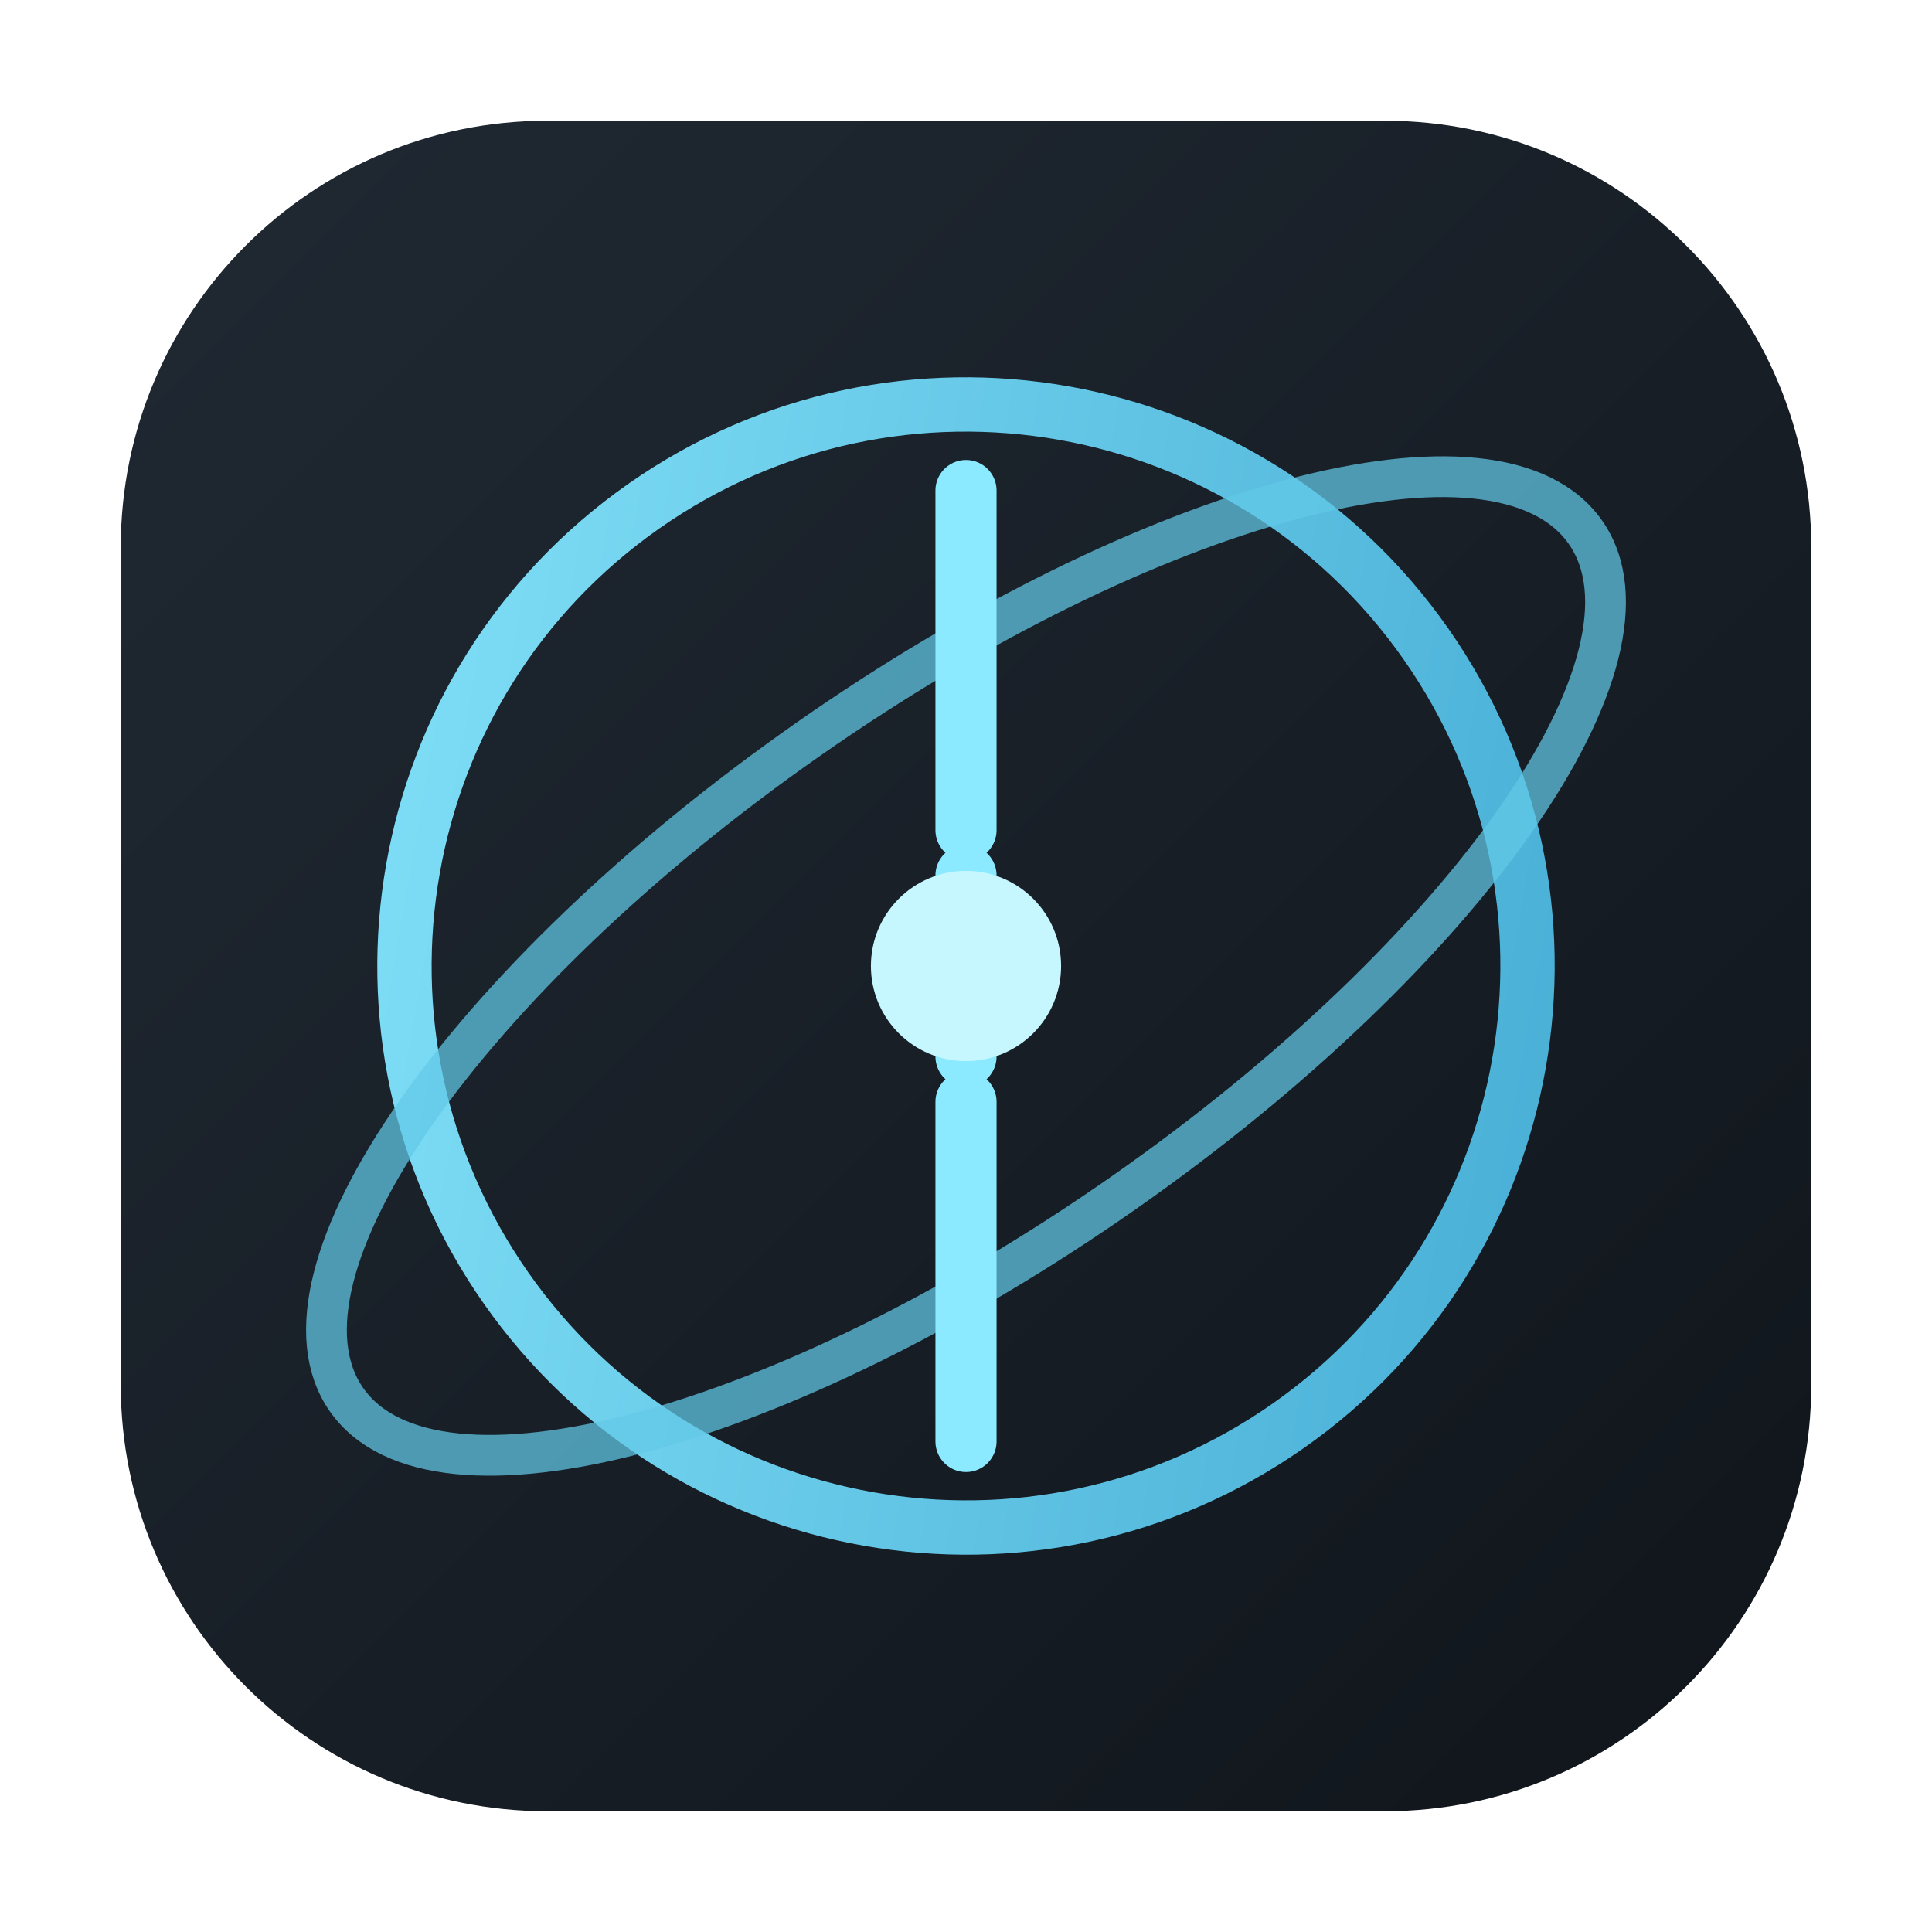
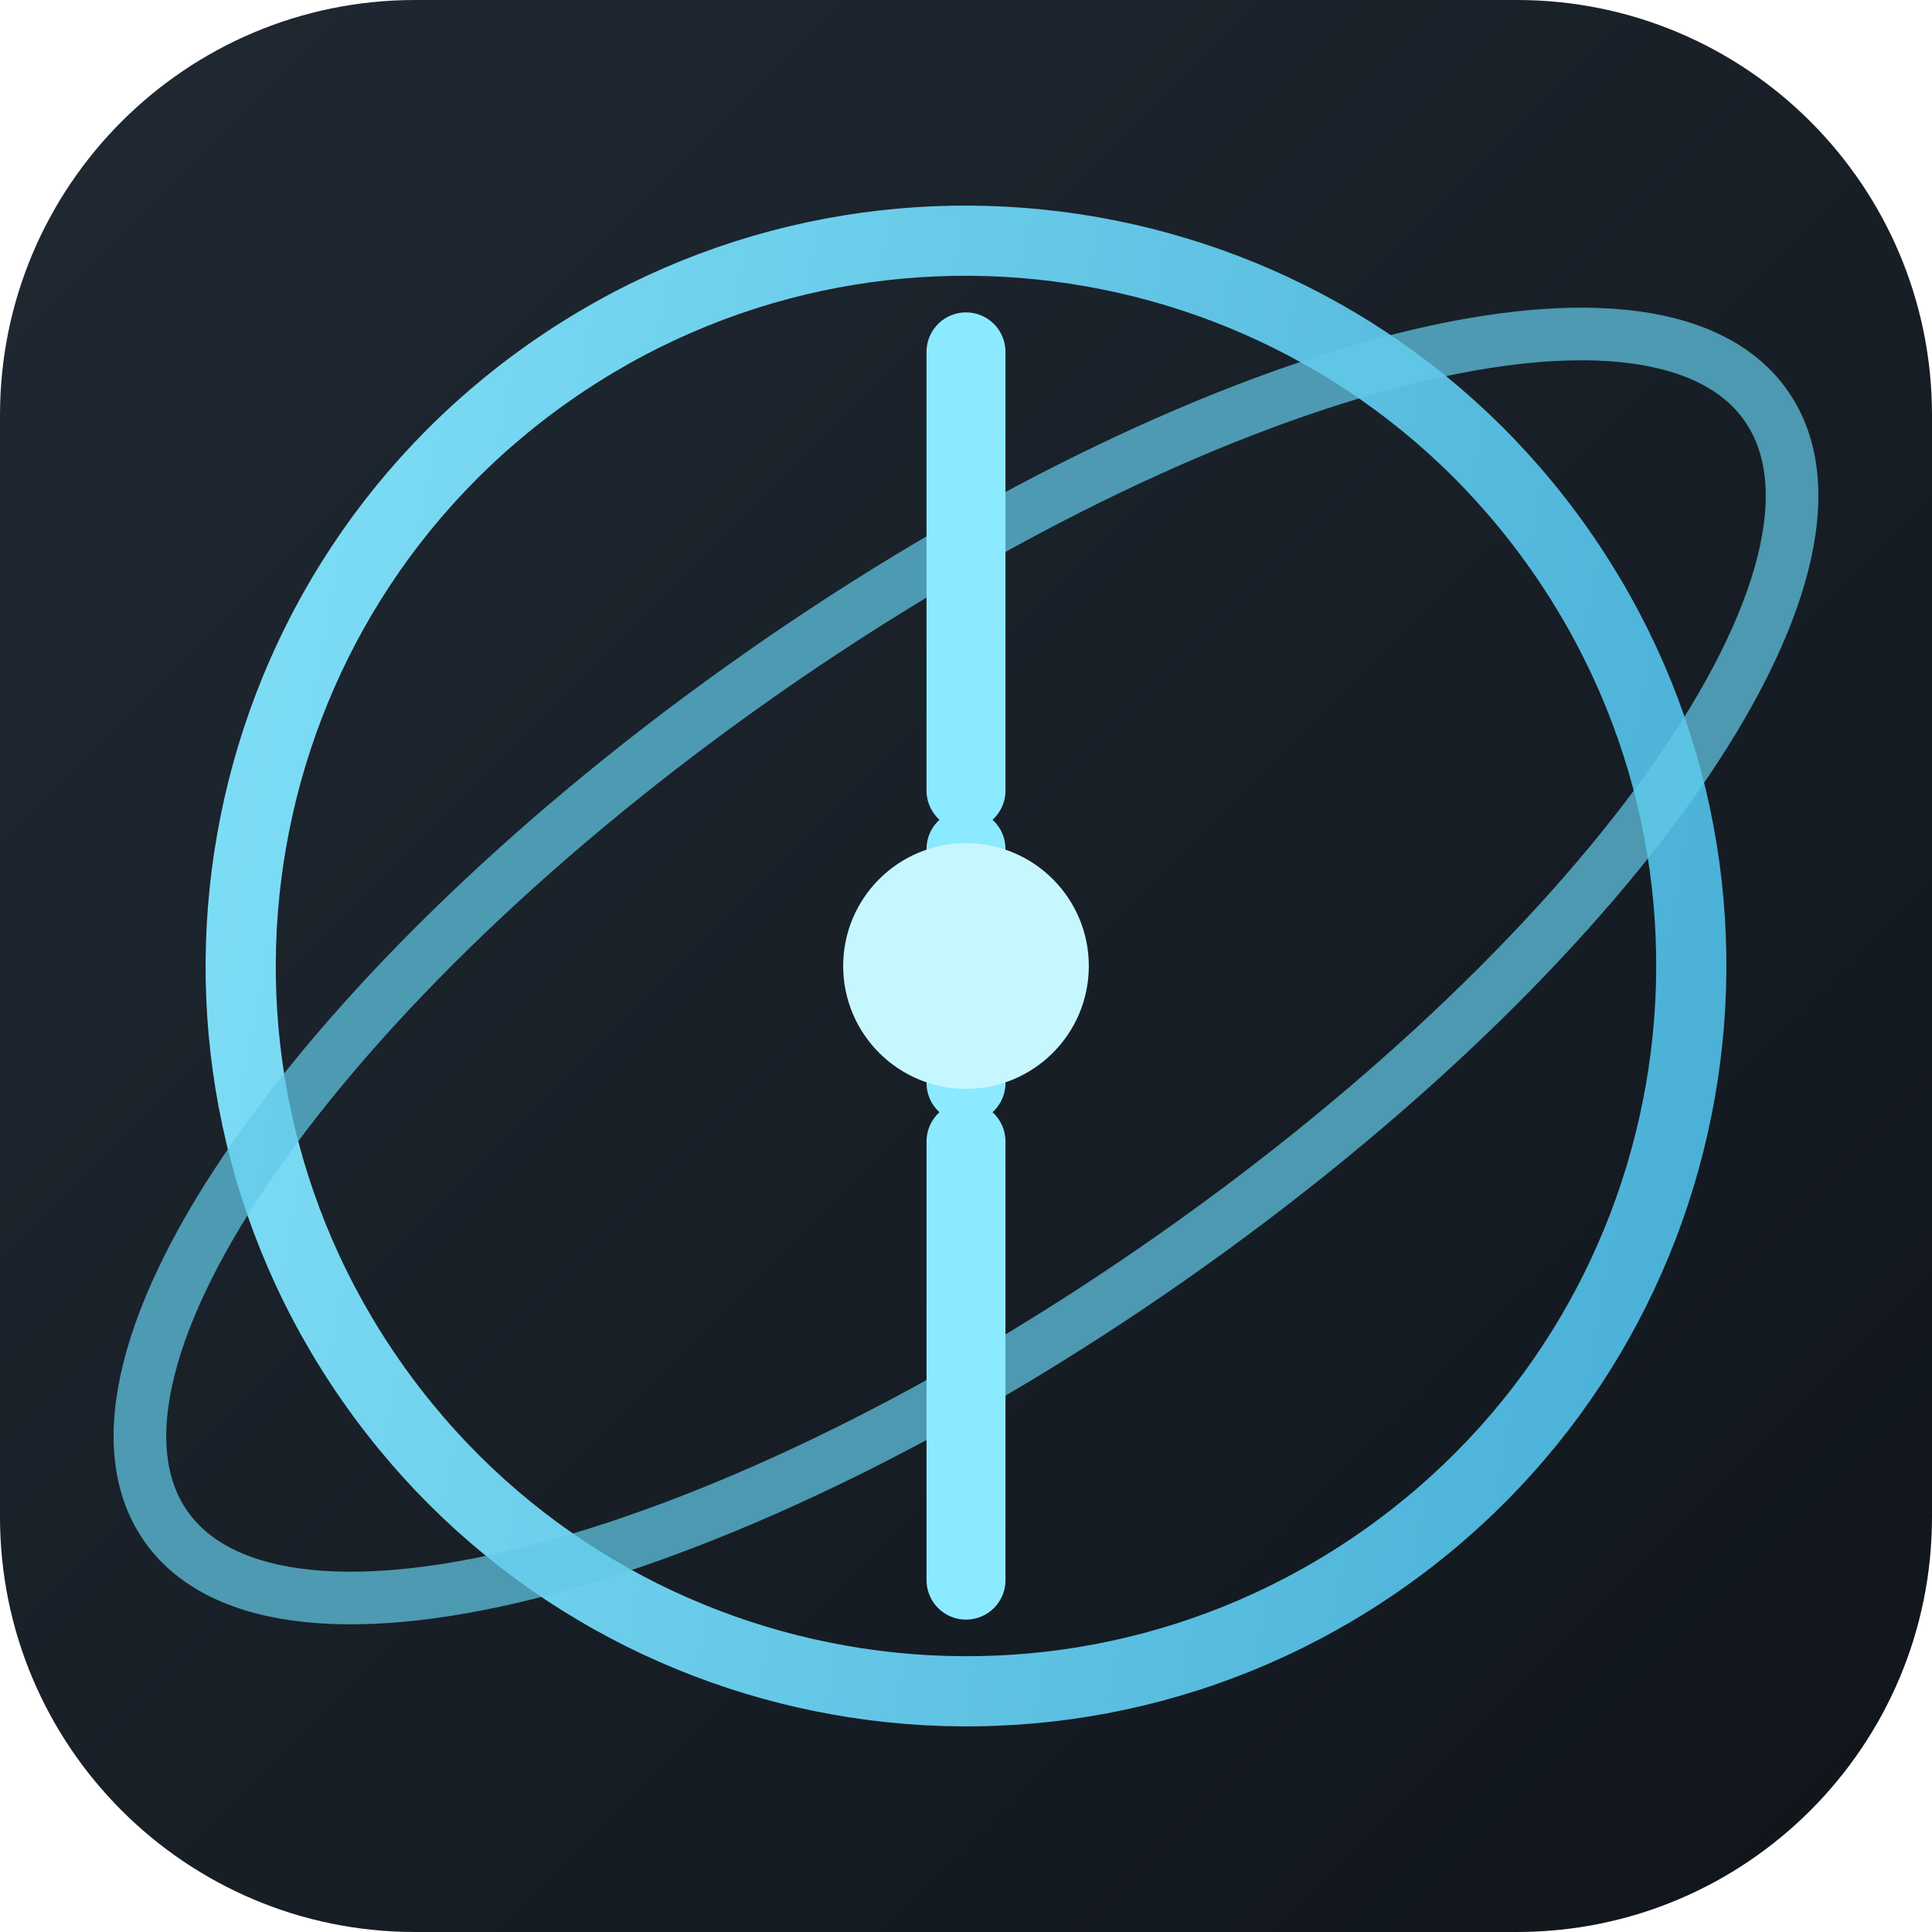
<svg xmlns="http://www.w3.org/2000/svg" width="1024" height="1024" viewBox="0 0 1024 1024">
  <defs>
    <linearGradient id="background" x1="0" x2="1" y1="0" y2="1">
      <stop offset="0" stop-color="#202933" />
      <stop offset="1" stop-color="#10151b" />
    </linearGradient>
    <linearGradient id="orbit" x1="0" x2="1" y1="0" y2="1">
      <stop offset="0" stop-color="#86e4fa" />
      <stop offset="1" stop-color="#42a9d2" />
    </linearGradient>
  </defs>
-   <rect x="64" y="64" width="896" height="896" rx="226" fill="url(#background)" />
-   <g transform="translate(512 512) scale(1.2) translate(-512 -512)">
+   <rect width="1024" height="1024" rx="220" fill="url(#background)" />
+   <g transform="translate(512 512) scale(1.55) translate(-512 -512)">
    <circle cx="512" cy="512" r="248" fill="none" stroke="url(#orbit)" stroke-width="24" transform="rotate(-35 512 512)" />
    <ellipse cx="512" cy="512" rx="334" ry="122" fill="none" stroke="#61c9e8" stroke-opacity=".72" stroke-width="18" transform="rotate(-35 512 512)" />
    <path d="M512 302v150m0 20v80m0 20v150" stroke="#8beaff" stroke-linecap="round" stroke-width="27" />
    <circle cx="512" cy="512" r="42" fill="#c6f7ff" />
  </g>
</svg>
